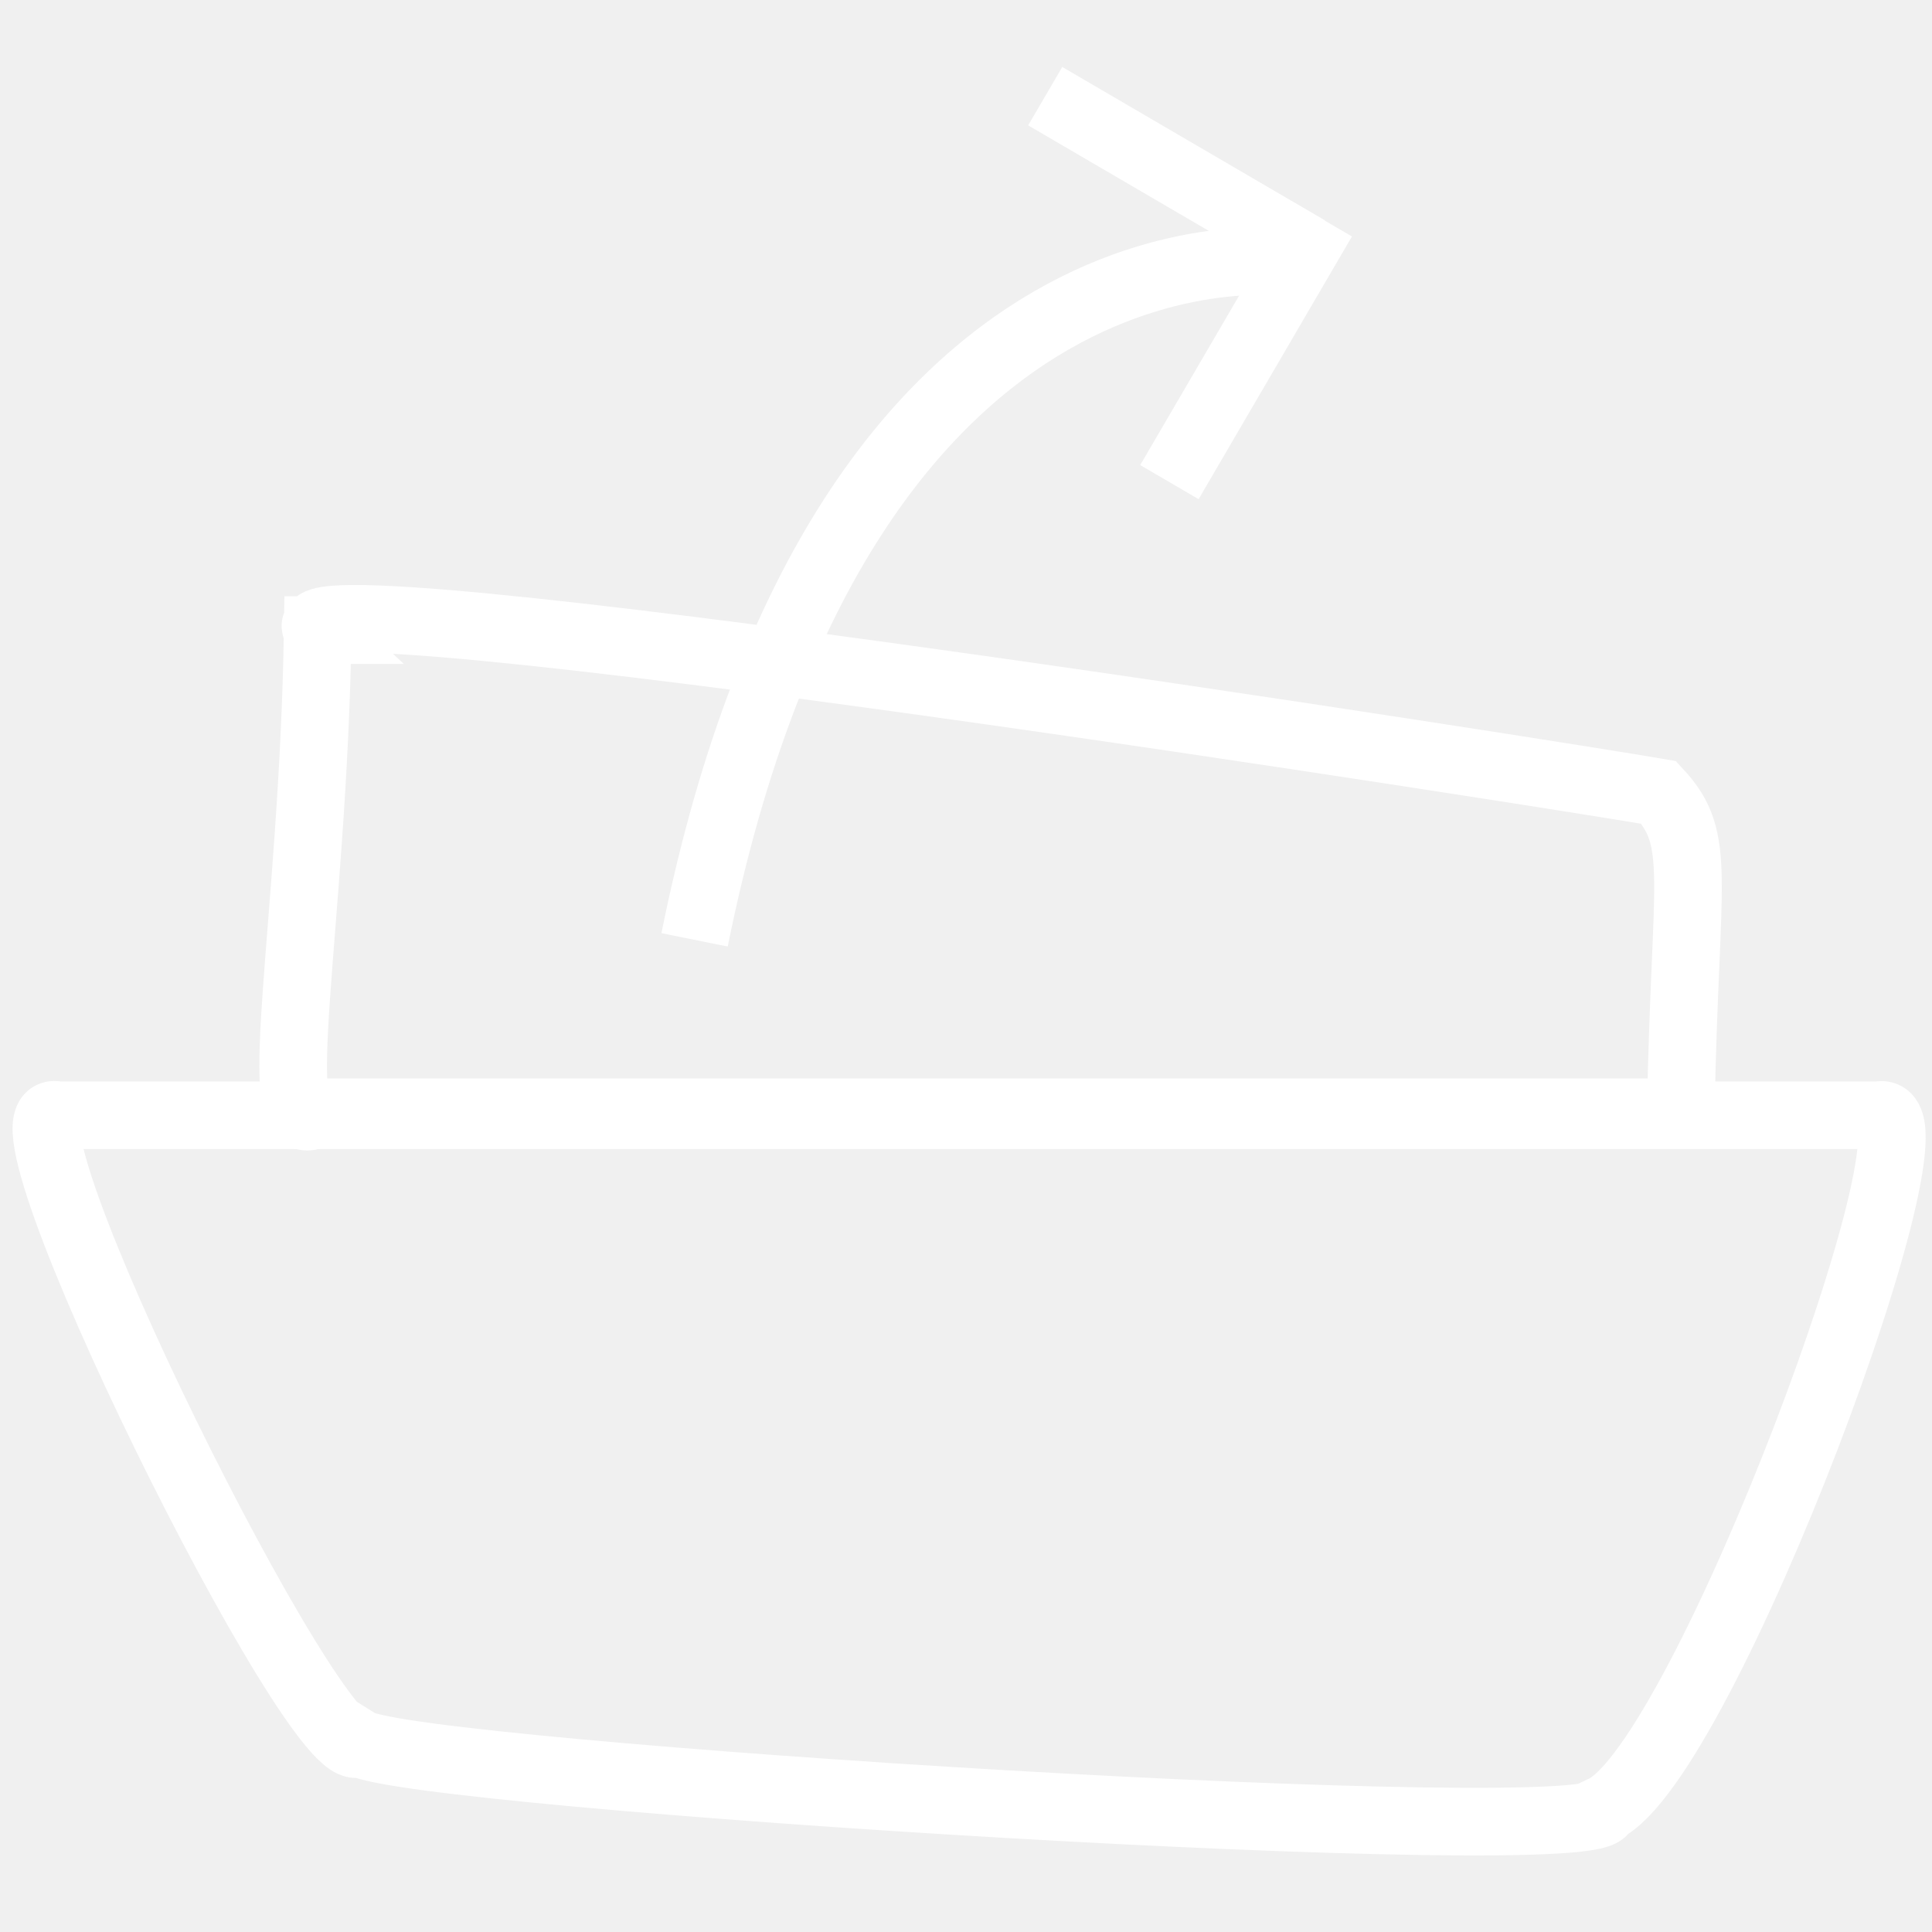
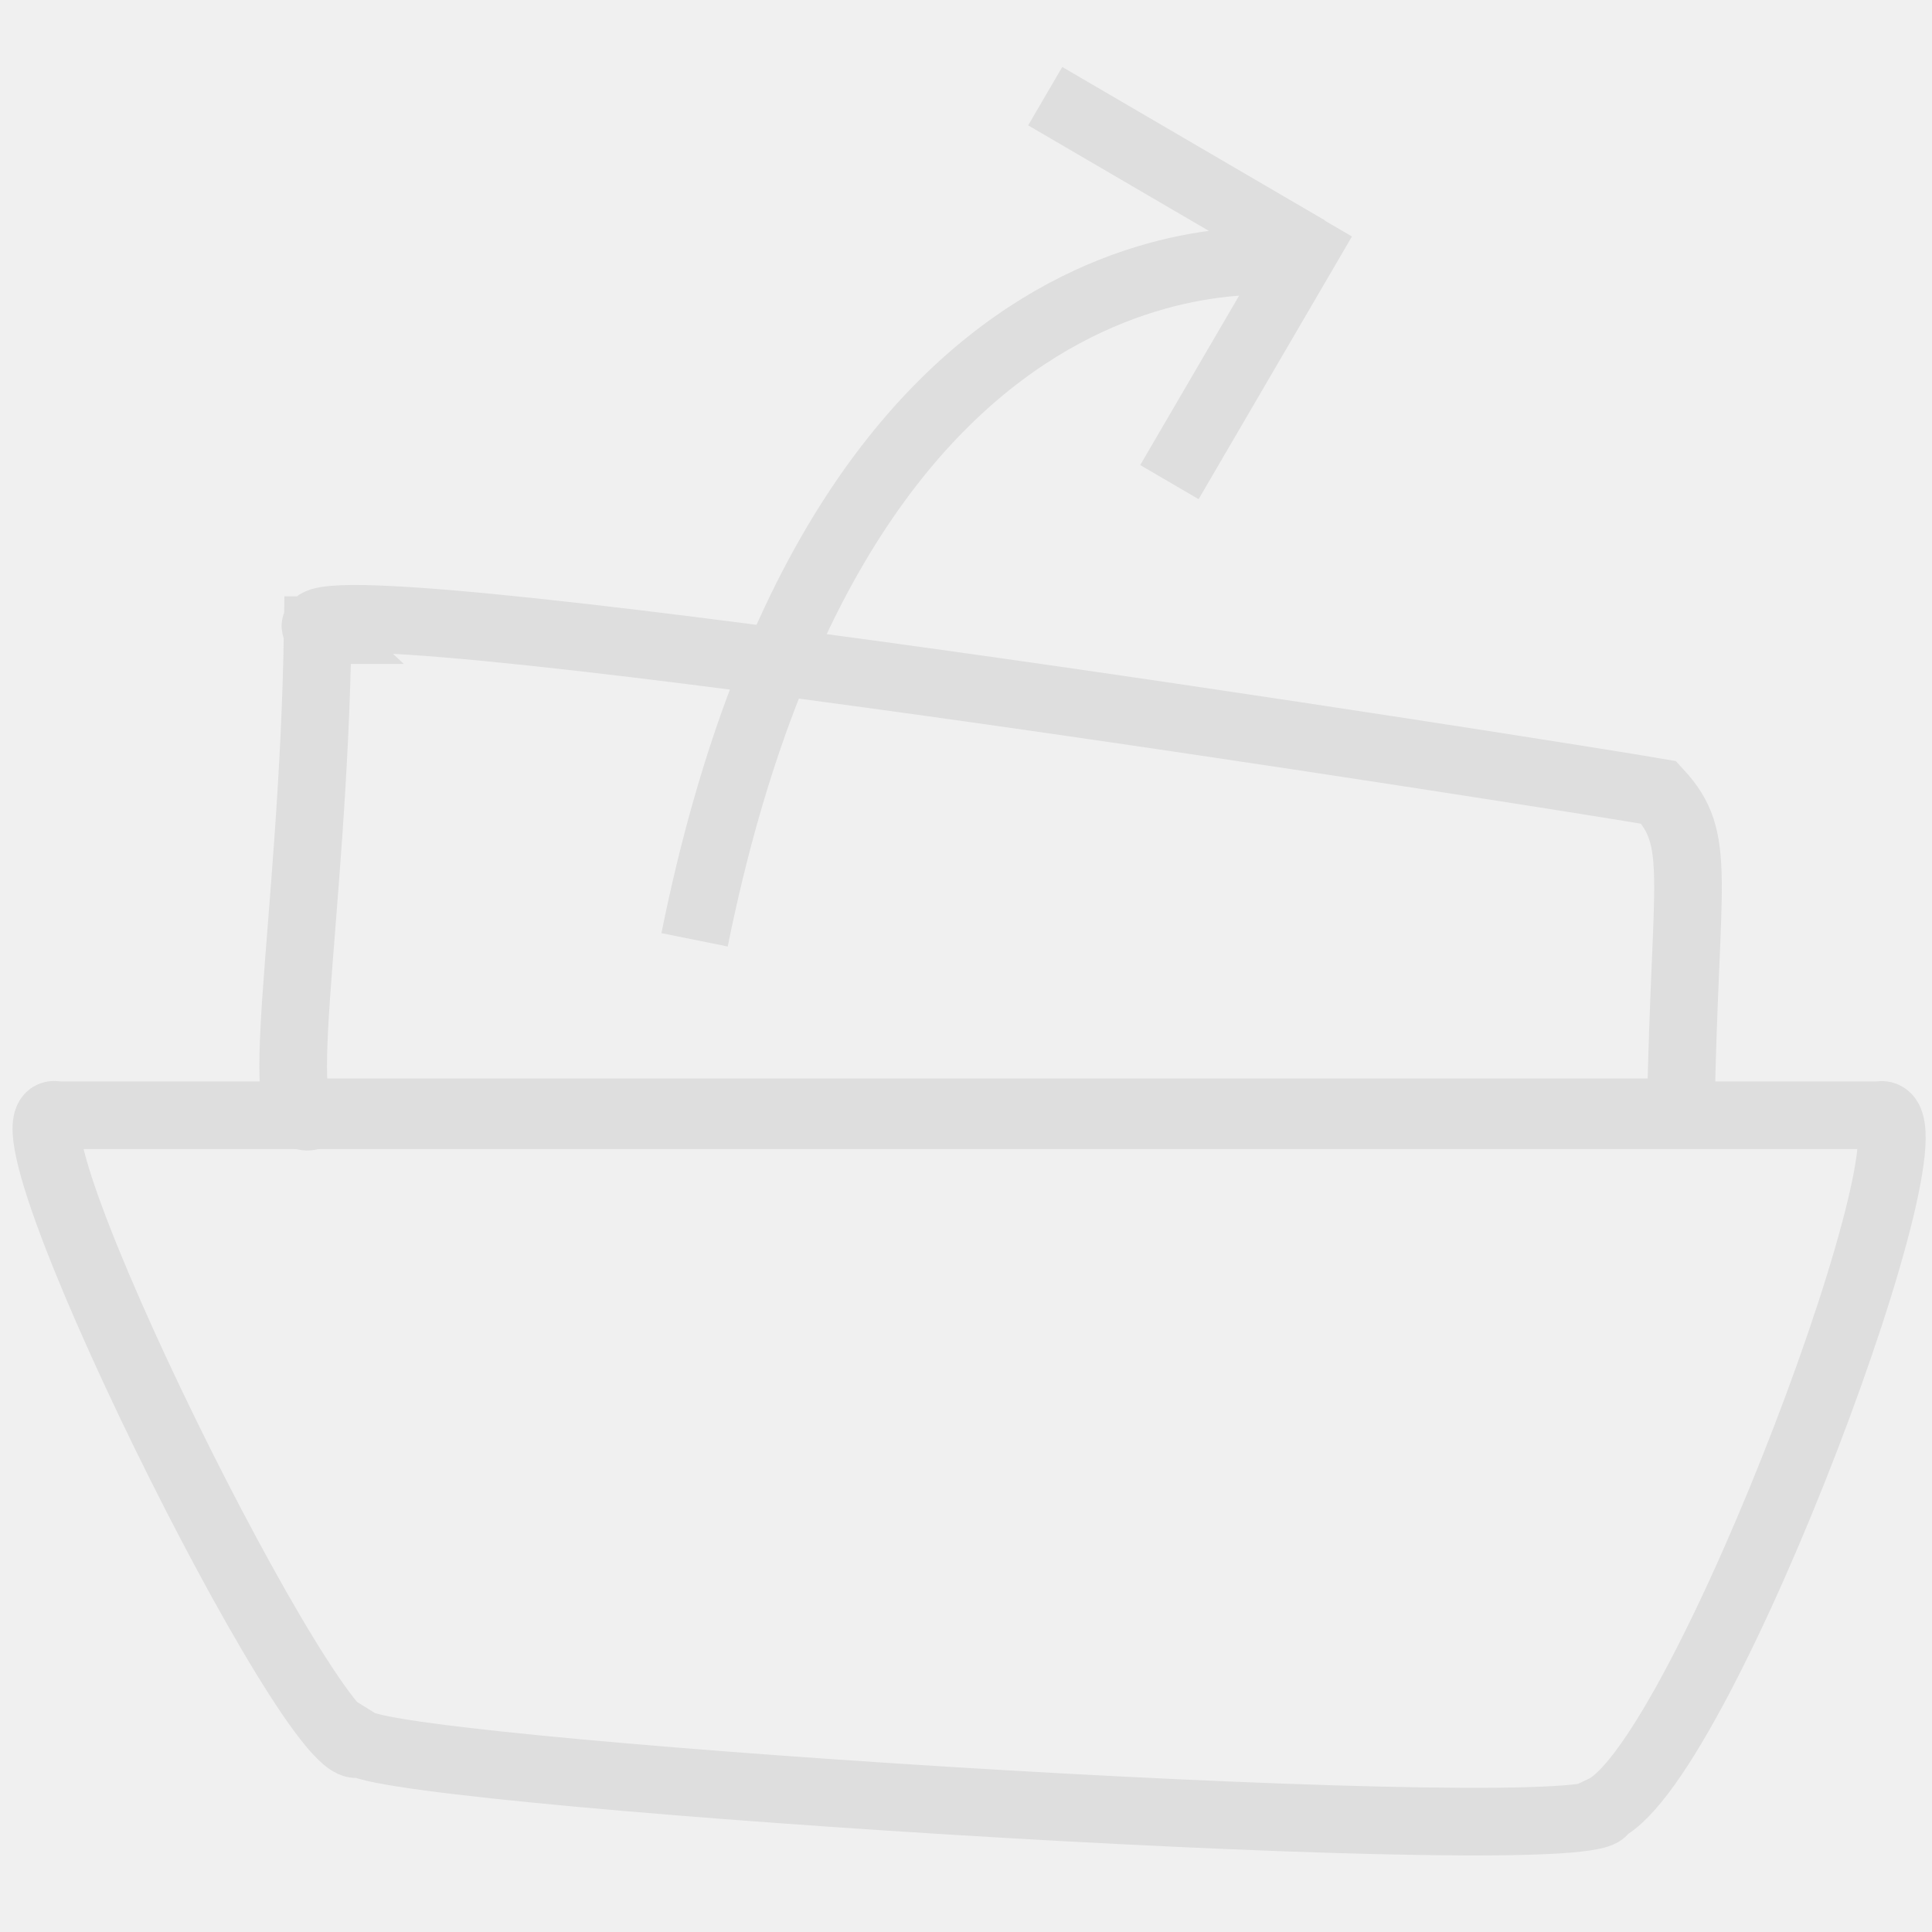
<svg xmlns="http://www.w3.org/2000/svg" width="20" height="20">
  <g>
    <rect fill="none" id="canvas_background" height="22" width="22" y="-1" x="-1" />
    <g display="none" id="canvasGrid">
      <rect fill="url(#gridpattern)" stroke-width="0" y="0" x="0" height="100%" width="100%" id="svg_4" />
    </g>
  </g>
  <g>
    <g id="svg_1">
      <g id="svg_14">
-         <path fill="none" fill-opacity="null" stroke-width="0.7" stroke-linejoin="null" stroke-linecap="null" stroke-opacity="null" d="m3.29,6.523c-0.685,-0.637 12.968,1.521 13.881,1.68c0.457,0.496 0.274,0.851 0.228,3.311c-5.023,0 -9.087,0 -14.11,0c-0.548,0.407 -0.046,-1.916 0,-4.991z" id="svg_11" stroke="#fff" />
+         <path fill="none" fill-opacity="null" stroke-width="0.7" stroke-linejoin="null" stroke-linecap="null" stroke-opacity="null" d="m3.29,6.523c-0.685,-0.637 12.968,1.521 13.881,1.68c0.457,0.496 0.274,0.851 0.228,3.311c-5.023,0 -9.087,0 -14.11,0c-0.548,0.407 -0.046,-1.916 0,-4.991z" id="svg_11" stroke="#dedede" />
        <g id="svg_12">
-           <path fill="none" stroke-width="0.7" stroke-opacity="null" fill-opacity="null" d="m0.612,18.853c-0.739,0.18 1.809,-6.688 2.851,-7.183c-0.135,-0.438 12.333,0.348 12.882,0.685c0.402,-0.348 3.91,6.711 3.125,6.498c-6.286,0 -12.572,0 -18.858,0z" id="svg_10" transform="rotate(-180 10.03202,15.199) " stroke="#fff" />
+           <path fill="none" stroke-width="0.7" stroke-opacity="null" fill-opacity="null" d="m0.612,18.853c-0.739,0.18 1.809,-6.688 2.851,-7.183c-0.135,-0.438 12.333,0.348 12.882,0.685c0.402,-0.348 3.91,6.711 3.125,6.498c-6.286,0 -12.572,0 -18.858,0z" id="svg_10" transform="rotate(-180 10.03202,15.199) " stroke="#dedede" />
        </g>
      </g>
-       <path fill="none" stroke-width="0.7" stroke-opacity="null" fill-opacity="null" d="m5.079,6.735c6.599,-4.384 9.358,-0.548 9.34,-0.571" id="svg_15" transform="rotate(-45 9.748916,5.683496) " stroke="#fff" />
+       <path fill="none" stroke-width="0.7" stroke-opacity="null" fill-opacity="null" d="m5.079,6.735c6.599,-4.384 9.358,-0.548 9.34,-0.571" id="svg_15" transform="rotate(-45 9.748916,5.683496) " stroke="#dedede" />
      <g id="svg_18" transform="rotate(-14.71426 12.53962,2.710341) ">
-         <line fill="none" stroke="#fff" stroke-width="0.7" stroke-opacity="null" fill-opacity="null" x1="13.539" y1="2.842" x2="11.312" y2="0.615" id="svg_16" stroke-linejoin="null" stroke-linecap="null" />
-         <line fill="none" stroke="#fff" stroke-width="0.7" stroke-opacity="null" fill-opacity="null" x1="13.767" y1="4.805" x2="11.54" y2="2.579" id="svg_17" stroke-linejoin="null" stroke-linecap="null" transform="rotate(-90 12.65377,3.692079) " />
+         <line fill="none" stroke="#dedede" stroke-width="0.7" stroke-opacity="null" fill-opacity="null" x1="13.539" y1="2.842" x2="11.312" y2="0.615" id="svg_16" stroke-linejoin="null" stroke-linecap="null" />
+         <line fill="none" stroke="#dedede" stroke-width="0.7" stroke-opacity="null" fill-opacity="null" x1="13.767" y1="4.805" x2="11.54" y2="2.579" id="svg_17" stroke-linejoin="null" stroke-linecap="null" transform="rotate(-90 12.65377,3.692079) " />
      </g>
    </g>
  </g>
</svg>
